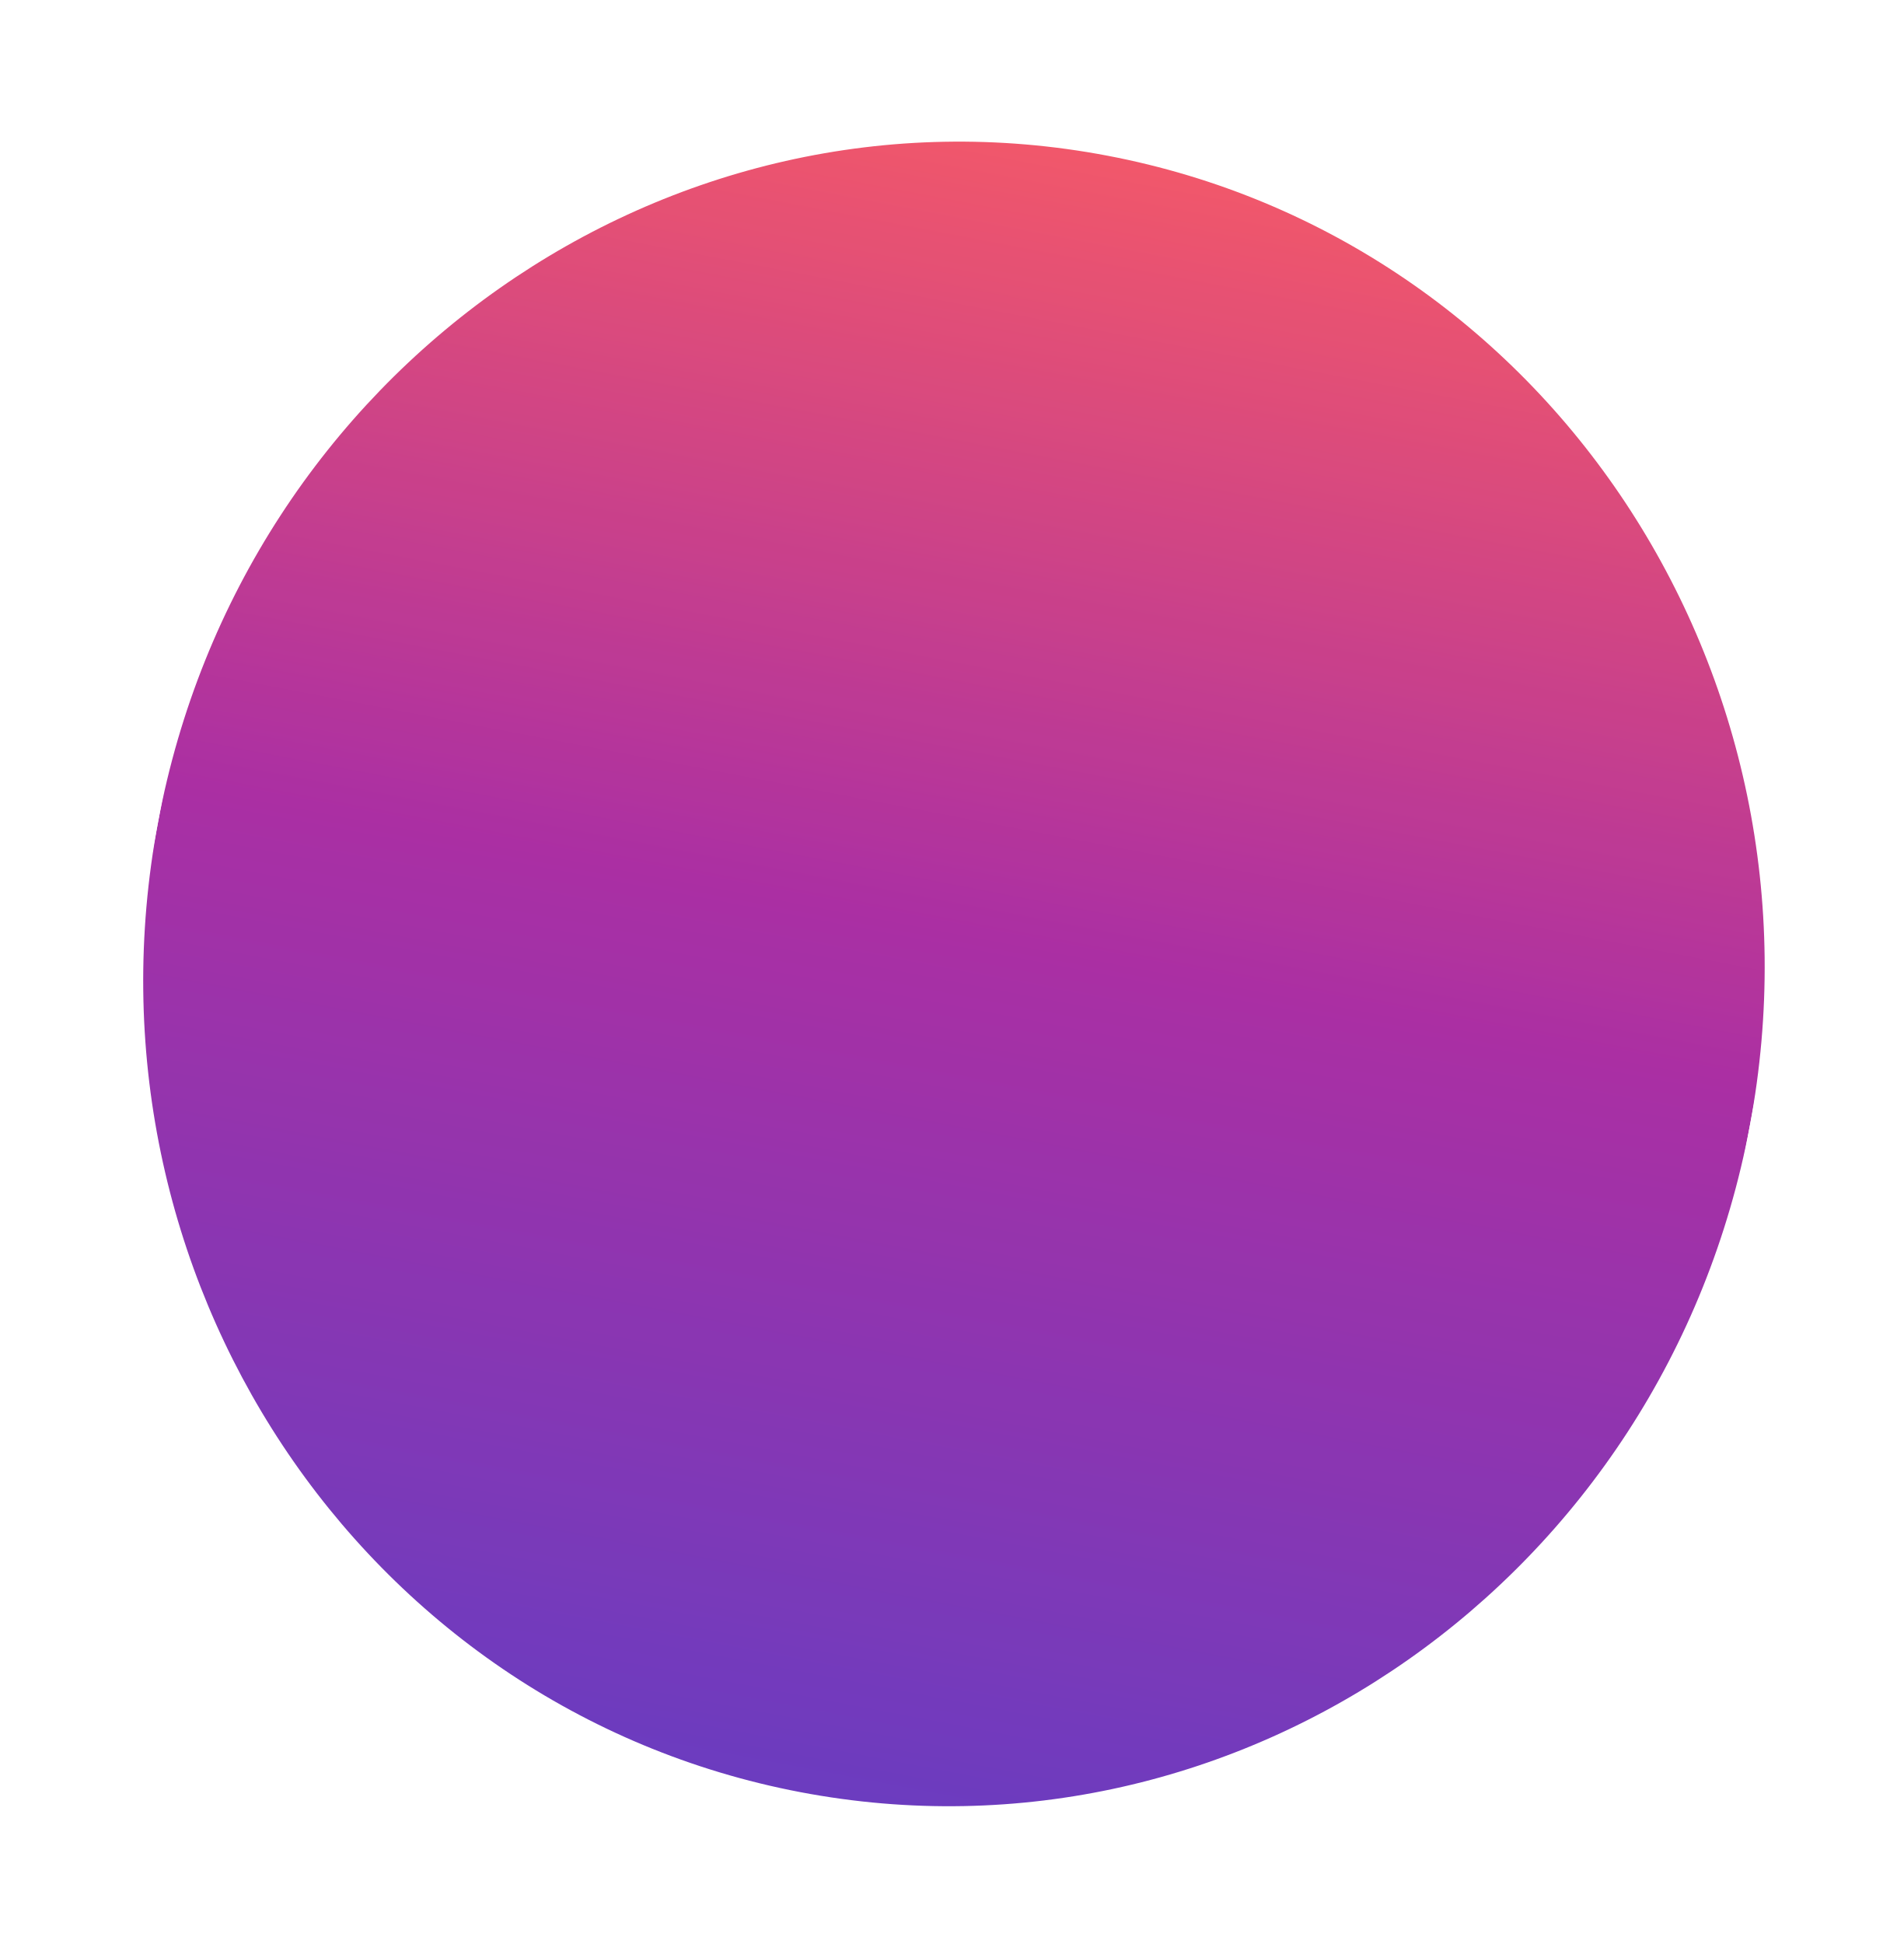
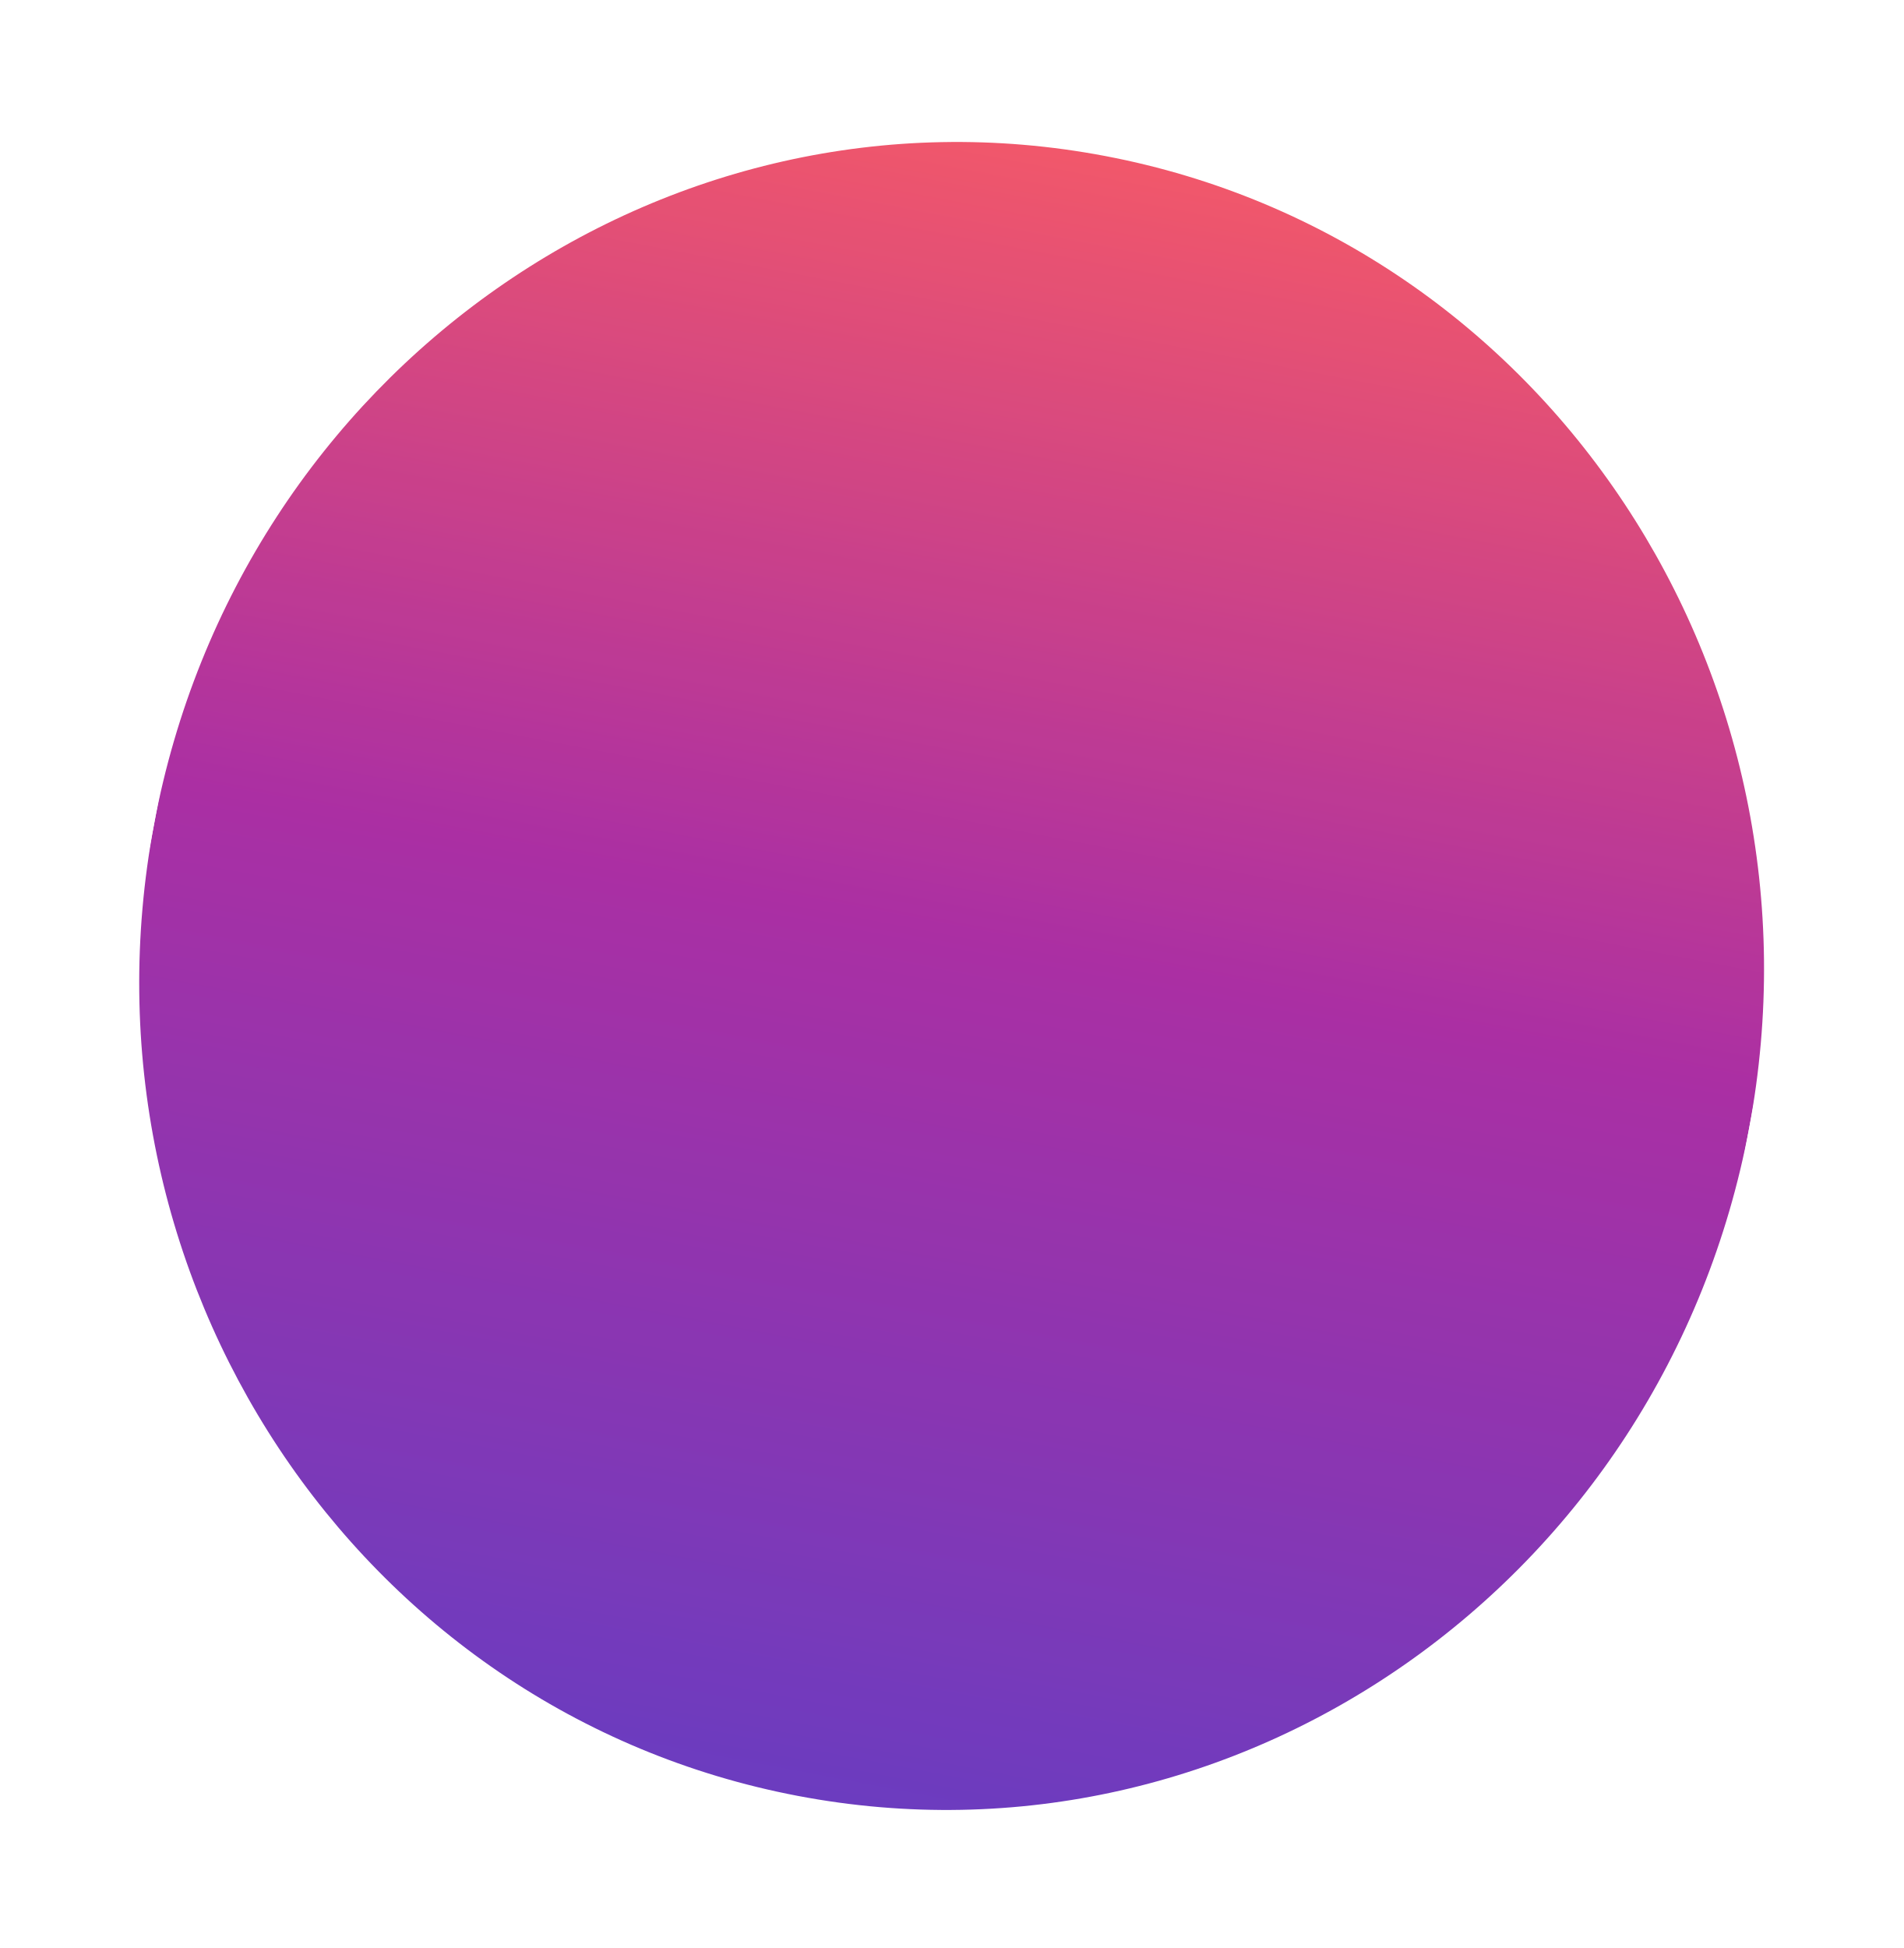
- <svg xmlns="http://www.w3.org/2000/svg" width="430" height="439" viewBox="0 0 430 439" fill="none">
-   <mask id="a" maskUnits="userSpaceOnUse" x="32" y="31" width="367" height="377">
-     <ellipse rx="188" ry="183" transform="rotate(-79.363 240.275 -19.88) skewX(-.153)" fill="#D9D9D9" />
+ <svg xmlns="http://www.w3.org/2000/svg" width="429" height="439" viewBox="0 0 429 439" fill="none">
+   <mask id="a" maskUnits="userSpaceOnUse" x="31" y="31" width="367" height="377">
+     <ellipse rx="188" ry="183" transform="rotate(-79.36 239.807 -19.302) skewX(-.149)" fill="#D9D9D9" />
  </mask>
  <g mask="url(#a)">
-     <path transform="rotate(-79.363 230.947 193.305) skewX(-.153)" fill="url(#paint0_linear_1072_216)" d="M0 0h425.334v366H0z" />
+     <path transform="rotate(-79.36 230.482 193.896) skewX(-.148)" fill="url(#paint0_linear_1072_216)" d="M0 0h425.334v366H0z" />
  </g>
  <defs>
    <linearGradient id="paint0_linear_1072_216" x1="425.334" y1="183" x2="0" y2="183" gradientUnits="userSpaceOnUse">
      <stop stop-color="#FF4343" />
      <stop offset=".5" stop-color="#9C0B93" />
      <stop offset="1" stop-color="#4C1BB7" />
    </linearGradient>
  </defs>
</svg>
